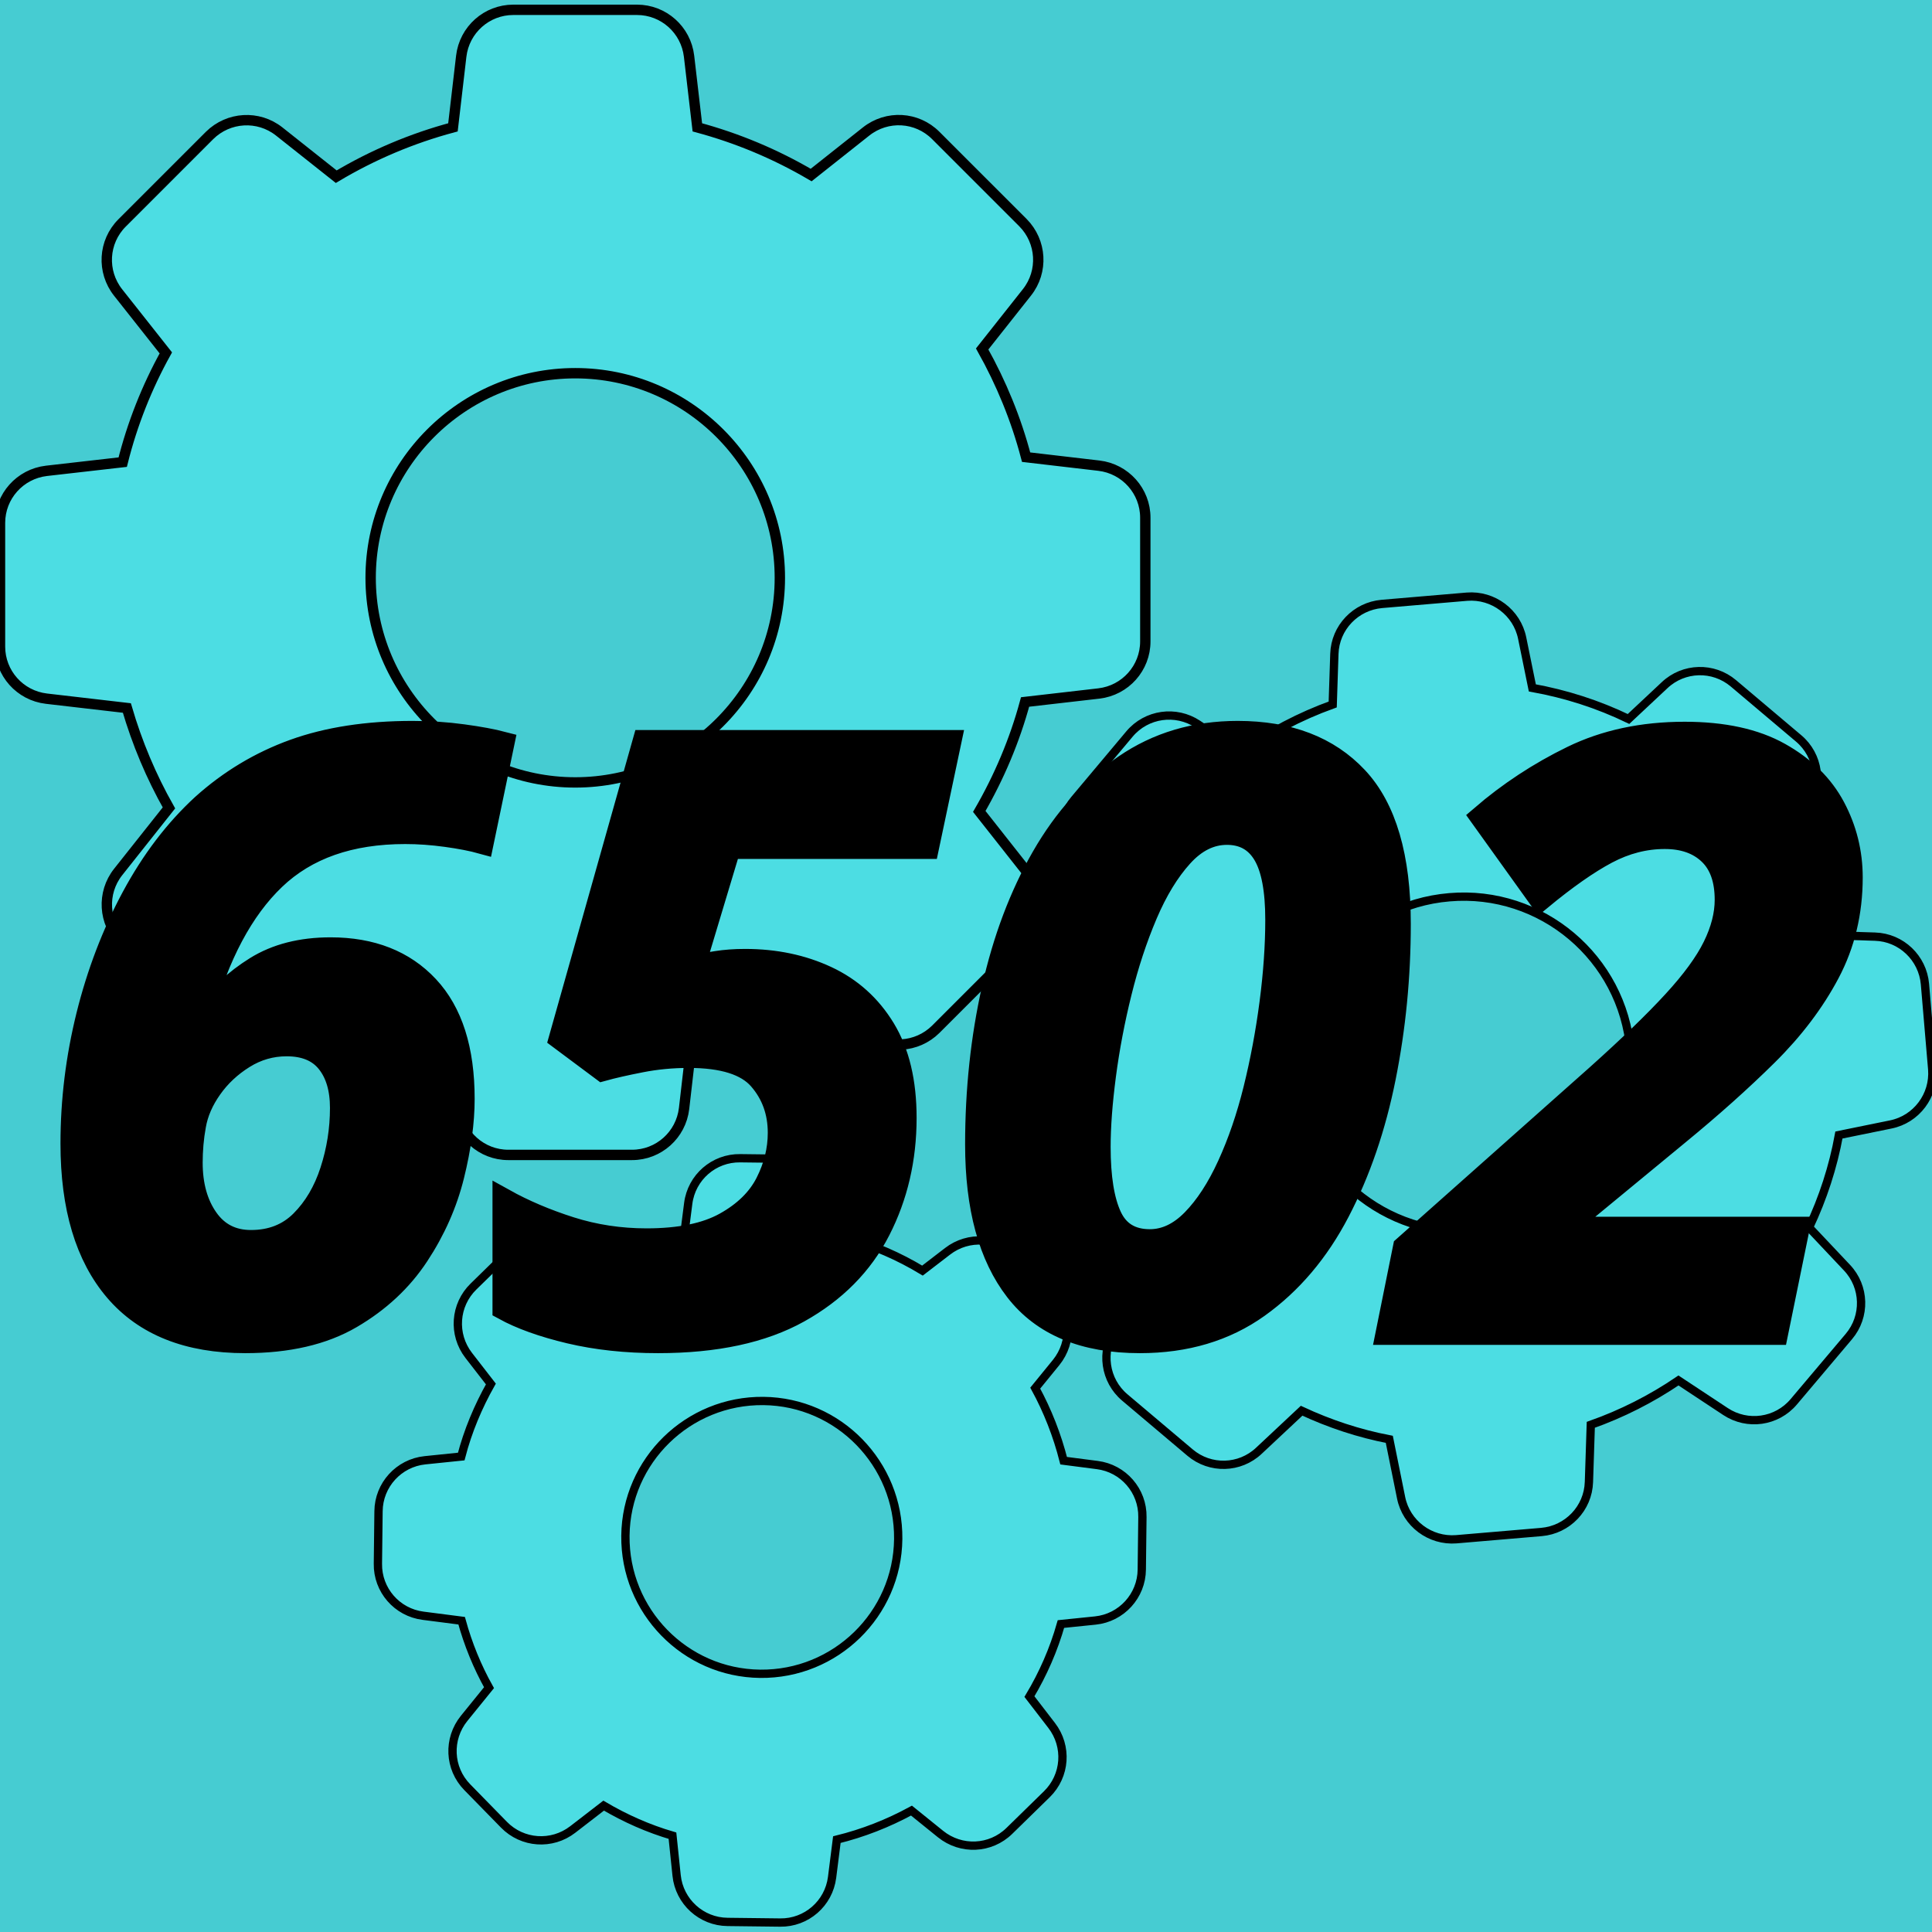
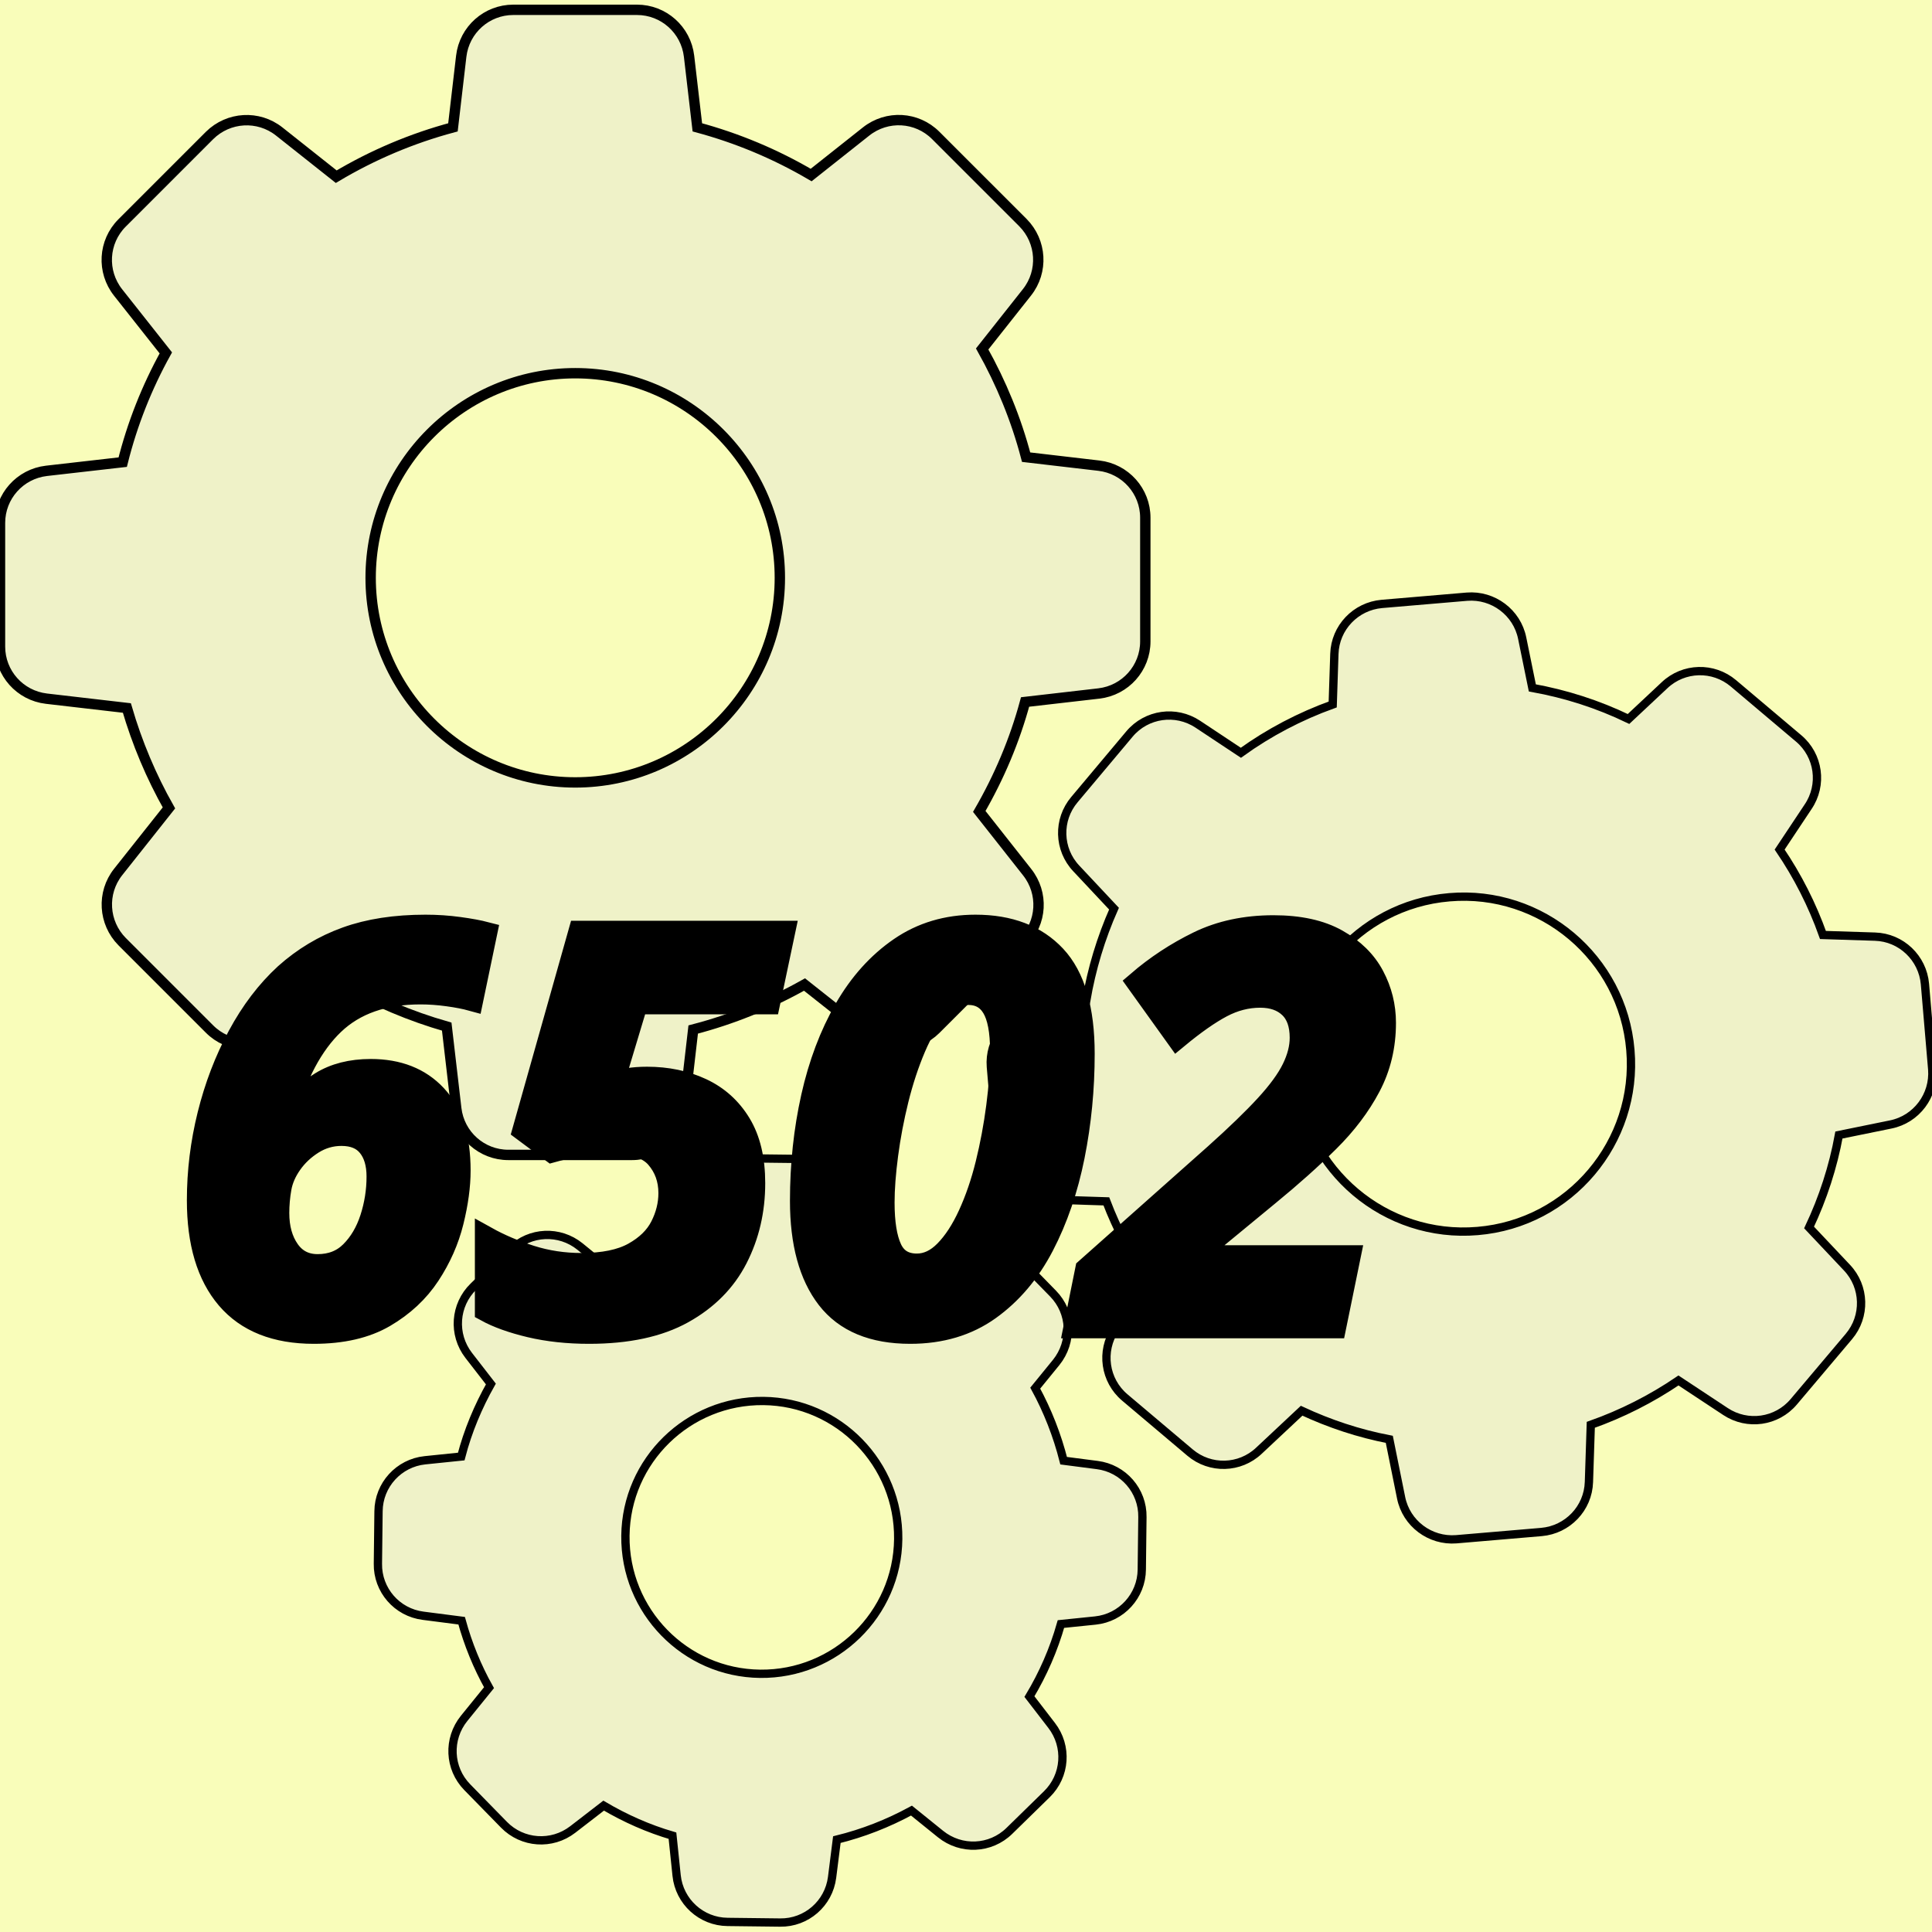
- <svg xmlns="http://www.w3.org/2000/svg" version="1.1" id="Capa_1" x="0px" y="0px" width="932px" height="932px" viewBox="0 0 932 932" style="enable-background:new 0 0 932 932;" xml:space="preserve">
+ <svg xmlns="http://www.w3.org/2000/svg" xml:space="preserve" style="enable-background:new 0 0 932 932;" viewBox="0 0 932 932" height="932px" width="932px" y="0px" x="0px" id="Capa_1" version="1.1">
  <defs id="defs43" />
  <g id="g8">
-     <rect y="0" x="0" height="932" width="932" id="rect850" style="fill:#46ccd2;fill-opacity:1;stroke:#000000;stroke-width:0;stroke-miterlimit:4;stroke-dasharray:none" />
-     <path d="M61.2,341.538c4.9,16.8,11.7,33,20.3,48.2l-24.5,30.9c-8,10.1-7.1,24.5,1.9,33.6l42.2,42.2c9.1,9.1,23.5,9.899,33.6,1.899   l30.7-24.3c15.8,9.101,32.6,16.2,50.1,21.2l4.6,39.5c1.5,12.8,12.3,22.4,25.1,22.4h59.7c12.8,0,23.6-9.601,25.1-22.4l4.4-38.1   c18.8-4.9,36.8-12.2,53.7-21.7l29.7,23.5c10.1,8,24.5,7.1,33.6-1.9l42.2-42.2c9.1-9.1,9.9-23.5,1.9-33.6l-23.1-29.3   c9.6-16.601,17.1-34.3,22.1-52.8l35.6-4.1c12.801-1.5,22.4-12.3,22.4-25.1v-59.7c0-12.8-9.6-23.6-22.4-25.1l-35.1-4.1   c-4.801-18.3-12-35.8-21.199-52.2l21.6-27.3c8-10.1,7.1-24.5-1.9-33.6l-42.1-42.1c-9.1-9.1-23.5-9.9-33.6-1.9l-26.5,21   c-17.2-10.1-35.601-17.8-54.9-23l-4-34.3c-1.5-12.8-12.3-22.4-25.1-22.4h-59.7c-12.8,0-23.6,9.6-25.1,22.4l-4,34.3   c-19.8,5.3-38.7,13.3-56.3,23.8l-27.5-21.8c-10.1-8-24.5-7.1-33.6,1.9l-42.2,42.2c-9.1,9.1-9.9,23.5-1.9,33.6l23,29.1   c-9.2,16.6-16.2,34.3-20.8,52.7l-36.8,4.2c-12.8,1.5-22.4,12.3-22.4,25.1v59.7c0,12.8,9.6,23.6,22.4,25.1L61.2,341.538z    M277.5,180.038c54.4,0,98.7,44.3,98.7,98.7s-44.3,98.7-98.7,98.7c-54.399,0-98.7-44.3-98.7-98.7S223.1,180.038,277.5,180.038z" id="path2" style="fill:#4cdde3;fill-opacity:1;stroke-width:5;stroke-miterlimit:4;stroke-dasharray:none;stroke:#000000" />
-     <path d="M867.699,356.238l-31.5-26.6c-9.699-8.2-24-7.8-33.199,0.9l-17.4,16.3c-14.699-7.1-30.299-12.1-46.4-15l-4.898-24   c-2.5-12.4-14-21-26.602-20l-41.1,3.5c-12.6,1.1-22.5,11.4-22.9,24.1l-0.799,24.4c-15.801,5.7-30.701,13.5-44.301,23.3   l-20.799-13.8c-10.602-7-24.701-5-32.9,4.7l-26.6,31.7c-8.201,9.7-7.801,24,0.898,33.2l18.201,19.399   c-6.301,14.2-10.801,29.101-13.4,44.4l-26,5.3c-12.4,2.5-21,14-20,26.601l3.5,41.1c1.1,12.6,11.4,22.5,24.1,22.9l28.1,0.899   c5.102,13.4,11.801,26.101,19.9,38l-15.699,23.7c-7,10.6-5,24.7,4.699,32.9l31.5,26.6c9.701,8.2,24,7.8,33.201-0.9l20.6-19.3   c13.5,6.3,27.699,11,42.299,13.8l5.701,28.2c2.5,12.4,14,21,26.6,20l41.1-3.5c12.6-1.1,22.5-11.399,22.9-24.1l0.9-27.601   c15-5.3,29.199-12.5,42.299-21.399l22.701,15c10.6,7,24.699,5,32.9-4.7l26.6-31.5c8.199-9.7,7.799-24-0.9-33.2l-18.301-19.399   c6.701-14.2,11.602-29.2,14.4-44.601l25-5.1c12.4-2.5,21-14,20-26.601l-3.5-41.1c-1.1-12.6-11.4-22.5-24.1-22.9l-25.1-0.8   c-5.201-14.6-12.201-28.399-20.9-41.2l13.699-20.6C879.4,378.638,877.4,364.438,867.699,356.238z M712.801,593.837   c-44.4,3.801-83.602-29.3-87.301-73.699c-3.801-44.4,29.301-83.601,73.699-87.301c44.4-3.8,83.602,29.301,87.301,73.7   C790.301,550.938,757.199,590.138,712.801,593.837z" id="path4" style="fill:#4cdde3;fill-opacity:1;stroke:#000000;stroke-width:4" />
-     <path d="M205,704.438c-12.6,1.3-22.3,11.899-22.4,24.6l-0.3,25.3c-0.2,12.7,9.2,23.5,21.8,25.101l18.6,2.399   c3.1,11.301,7.5,22.101,13.2,32.301l-12,14.8c-8,9.899-7.4,24.1,1.5,33.2l17.7,18.1c8.9,9.1,23.1,10.1,33.2,2.3l14.899-11.5   c10.5,6.2,21.601,11.101,33.2,14.5l2,19.2c1.3,12.6,11.9,22.3,24.6,22.4l25.301,0.3c12.699,0.2,23.5-9.2,25.1-21.8l2.3-18.2   c12.601-3.101,24.601-7.8,36-14l14,11.3c9.9,8,24.101,7.4,33.201-1.5l18.1-17.7c9.1-8.899,10.1-23.1,2.301-33.2L496.6,818.438   c6.6-11,11.701-22.7,15.201-35l16.6-1.7c12.6-1.3,22.299-11.9,22.4-24.6l0.299-25.301c0.201-12.699-9.199-23.5-21.799-25.1   l-16.201-2.1c-3.1-12.2-7.699-24-13.699-35l10.1-12.4c8-9.9,7.4-24.1-1.5-33.2l-17.699-18.1c-8.9-9.101-23.102-10.101-33.201-2.3   l-12.101,9.3c-11.399-6.9-23.6-12.2-36.399-15.8l-1.601-15.7c-1.3-12.601-11.899-22.3-24.6-22.4l-25.3-0.3   c-12.7-0.2-23.5,9.2-25.101,21.8l-2,15.601c-13.199,3.399-25.899,8.6-37.699,15.399l-12.5-10.2c-9.9-8-24.101-7.399-33.201,1.5   l-18.2,17.801c-9.1,8.899-10.1,23.1-2.3,33.199l10.7,13.801c-6.2,11-11.1,22.699-14.3,35L205,704.438z M368.3,675.837   c36.3,0.4,65.399,30.301,65,66.601c-0.4,36.3-30.301,65.399-66.601,65c-36.3-0.4-65.399-30.3-65-66.601   C302.1,704.538,332,675.438,368.3,675.837z" id="path6" style="fill:#4cdde3;fill-opacity:1;stroke:#000000;stroke-width:4" />
-     <text xml:space="preserve" style="font-style:italic;font-variant:normal;font-weight:bold;font-stretch:normal;font-size:400px;line-height:1.25;font-family:sans-serif;-inkscape-font-specification:'sans-serif, Bold Italic';font-variant-ligatures:normal;font-variant-caps:normal;font-variant-numeric:normal;font-variant-east-asian:normal;fill:#ffffff;fill-opacity:1;stroke:#ffffff;stroke-width:11;stroke-miterlimit:4;stroke-dasharray:none;stroke-opacity:1" x="17.471" y="643.267" id="text872">
-       <tspan id="tspan870" x="17.471" y="643.267" style="font-style:italic;font-variant:normal;font-weight:bold;font-stretch:normal;font-size:400px;font-family:sans-serif;-inkscape-font-specification:'sans-serif, Bold Italic';font-variant-ligatures:normal;font-variant-caps:normal;font-variant-numeric:normal;font-variant-east-asian:normal;fill:#000000;fill-opacity:1;stroke:#000000;stroke-width:11;stroke-miterlimit:4;stroke-dasharray:none;stroke-opacity:1">6502</tspan>
+     <rect style="fill:#f9fdba;fill-opacity:1;stroke:#000000;stroke-width:0;stroke-miterlimit:4;stroke-dasharray:none" id="rect850" width="932" height="932" x="0" y="0" />
+     <path style="fill:#eff2c8;fill-opacity:1;stroke-width:5;stroke-miterlimit:4;stroke-dasharray:none;stroke:#000000" id="path2" d="M61.2,341.538c4.9,16.8,11.7,33,20.3,48.2l-24.5,30.9c-8,10.1-7.1,24.5,1.9,33.6l42.2,42.2c9.1,9.1,23.5,9.899,33.6,1.899   l30.7-24.3c15.8,9.101,32.6,16.2,50.1,21.2l4.6,39.5c1.5,12.8,12.3,22.4,25.1,22.4h59.7c12.8,0,23.6-9.601,25.1-22.4l4.4-38.1   c18.8-4.9,36.8-12.2,53.7-21.7l29.7,23.5c10.1,8,24.5,7.1,33.6-1.9l42.2-42.2c9.1-9.1,9.9-23.5,1.9-33.6l-23.1-29.3   c9.6-16.601,17.1-34.3,22.1-52.8l35.6-4.1c12.801-1.5,22.4-12.3,22.4-25.1v-59.7c0-12.8-9.6-23.6-22.4-25.1l-35.1-4.1   c-4.801-18.3-12-35.8-21.199-52.2l21.6-27.3c8-10.1,7.1-24.5-1.9-33.6l-42.1-42.1c-9.1-9.1-23.5-9.9-33.6-1.9l-26.5,21   c-17.2-10.1-35.601-17.8-54.9-23l-4-34.3c-1.5-12.8-12.3-22.4-25.1-22.4h-59.7c-12.8,0-23.6,9.6-25.1,22.4l-4,34.3   c-19.8,5.3-38.7,13.3-56.3,23.8l-27.5-21.8c-10.1-8-24.5-7.1-33.6,1.9l-42.2,42.2c-9.1,9.1-9.9,23.5-1.9,33.6l23,29.1   c-9.2,16.6-16.2,34.3-20.8,52.7l-36.8,4.2c-12.8,1.5-22.4,12.3-22.4,25.1v59.7c0,12.8,9.6,23.6,22.4,25.1L61.2,341.538z    M277.5,180.038c54.4,0,98.7,44.3,98.7,98.7s-44.3,98.7-98.7,98.7c-54.399,0-98.7-44.3-98.7-98.7S223.1,180.038,277.5,180.038z" />
+     <path style="fill:#eff2c8;fill-opacity:1;stroke:#000000;stroke-width:4" id="path4" d="M867.699,356.238l-31.5-26.6c-9.699-8.2-24-7.8-33.199,0.9l-17.4,16.3c-14.699-7.1-30.299-12.1-46.4-15l-4.898-24   c-2.5-12.4-14-21-26.602-20l-41.1,3.5c-12.6,1.1-22.5,11.4-22.9,24.1l-0.799,24.4c-15.801,5.7-30.701,13.5-44.301,23.3   l-20.799-13.8c-10.602-7-24.701-5-32.9,4.7l-26.6,31.7c-8.201,9.7-7.801,24,0.898,33.2l18.201,19.399   c-6.301,14.2-10.801,29.101-13.4,44.4l-26,5.3c-12.4,2.5-21,14-20,26.601l3.5,41.1c1.1,12.6,11.4,22.5,24.1,22.9l28.1,0.899   c5.102,13.4,11.801,26.101,19.9,38l-15.699,23.7c-7,10.6-5,24.7,4.699,32.9l31.5,26.6c9.701,8.2,24,7.8,33.201-0.9l20.6-19.3   c13.5,6.3,27.699,11,42.299,13.8l5.701,28.2c2.5,12.4,14,21,26.6,20l41.1-3.5c12.6-1.1,22.5-11.399,22.9-24.1l0.9-27.601   c15-5.3,29.199-12.5,42.299-21.399l22.701,15c10.6,7,24.699,5,32.9-4.7l26.6-31.5c8.199-9.7,7.799-24-0.9-33.2l-18.301-19.399   c6.701-14.2,11.602-29.2,14.4-44.601l25-5.1c12.4-2.5,21-14,20-26.601l-3.5-41.1c-1.1-12.6-11.4-22.5-24.1-22.9l-25.1-0.8   c-5.201-14.6-12.201-28.399-20.9-41.2l13.699-20.6C879.4,378.638,877.4,364.438,867.699,356.238z M712.801,593.837   c-44.4,3.801-83.602-29.3-87.301-73.699c-3.801-44.4,29.301-83.601,73.699-87.301c44.4-3.8,83.602,29.301,87.301,73.7   C790.301,550.938,757.199,590.138,712.801,593.837z" />
+     <path style="fill:#eff2c8;fill-opacity:1;stroke:#000000;stroke-width:4" id="path6" d="M205,704.438c-12.6,1.3-22.3,11.899-22.4,24.6l-0.3,25.3c-0.2,12.7,9.2,23.5,21.8,25.101l18.6,2.399   c3.1,11.301,7.5,22.101,13.2,32.301l-12,14.8c-8,9.899-7.4,24.1,1.5,33.2l17.7,18.1c8.9,9.1,23.1,10.1,33.2,2.3l14.899-11.5   c10.5,6.2,21.601,11.101,33.2,14.5l2,19.2c1.3,12.6,11.9,22.3,24.6,22.4l25.301,0.3c12.699,0.2,23.5-9.2,25.1-21.8l2.3-18.2   c12.601-3.101,24.601-7.8,36-14l14,11.3c9.9,8,24.101,7.4,33.201-1.5l18.1-17.7c9.1-8.899,10.1-23.1,2.301-33.2L496.6,818.438   c6.6-11,11.701-22.7,15.201-35l16.6-1.7c12.6-1.3,22.299-11.9,22.4-24.6l0.299-25.301c0.201-12.699-9.199-23.5-21.799-25.1   l-16.201-2.1c-3.1-12.2-7.699-24-13.699-35l10.1-12.4c8-9.9,7.4-24.1-1.5-33.2l-17.699-18.1c-8.9-9.101-23.102-10.101-33.201-2.3   l-12.101,9.3c-11.399-6.9-23.6-12.2-36.399-15.8l-1.601-15.7c-1.3-12.601-11.899-22.3-24.6-22.4l-25.3-0.3   c-12.7-0.2-23.5,9.2-25.101,21.8l-2,15.601c-13.199,3.399-25.899,8.6-37.699,15.399l-12.5-10.2c-9.9-8-24.101-7.399-33.201,1.5   l-18.2,17.801c-9.1,8.899-10.1,23.1-2.3,33.199l10.7,13.801c-6.2,11-11.1,22.699-14.3,35L205,704.438z M368.3,675.837   c36.3,0.4,65.399,30.301,65,66.601c-0.4,36.3-30.301,65.399-66.601,65c-36.3-0.4-65.399-30.3-65-66.601   C302.1,704.538,332,675.438,368.3,675.837z" />
+     <text id="text872" y="640.09" x="84.181" style="font-style:italic;font-variant:normal;font-weight:bold;font-stretch:normal;font-size:266.667px;line-height:1.25;font-family:sans-serif;-inkscape-font-specification:'sans-serif, Bold Italic';font-variant-ligatures:normal;font-variant-caps:normal;font-variant-numeric:normal;font-variant-east-asian:normal;fill:#ffffff;fill-opacity:1;stroke:#ffffff;stroke-width:11;stroke-miterlimit:4;stroke-dasharray:none;stroke-opacity:1" xml:space="preserve">
+       <tspan style="font-style:italic;font-variant:normal;font-weight:bold;font-stretch:normal;font-size:266.667px;font-family:sans-serif;-inkscape-font-specification:'sans-serif, Bold Italic';font-variant-ligatures:normal;font-variant-caps:normal;font-variant-numeric:normal;font-variant-east-asian:normal;fill:#000000;fill-opacity:1;stroke:#000000;stroke-width:11;stroke-miterlimit:4;stroke-dasharray:none;stroke-opacity:1" y="640.09" x="84.181" id="tspan870">6502</tspan>
    </text>
  </g>
  <g id="g10">
</g>
  <g id="g12">
</g>
  <g id="g14">
</g>
  <g id="g16">
</g>
  <g id="g18">
</g>
  <g id="g20">
</g>
  <g id="g22">
</g>
  <g id="g24">
</g>
  <g id="g26">
</g>
  <g id="g28">
</g>
  <g id="g30">
</g>
  <g id="g32">
</g>
  <g id="g34">
</g>
  <g id="g36">
</g>
  <g id="g38">
</g>
</svg>
